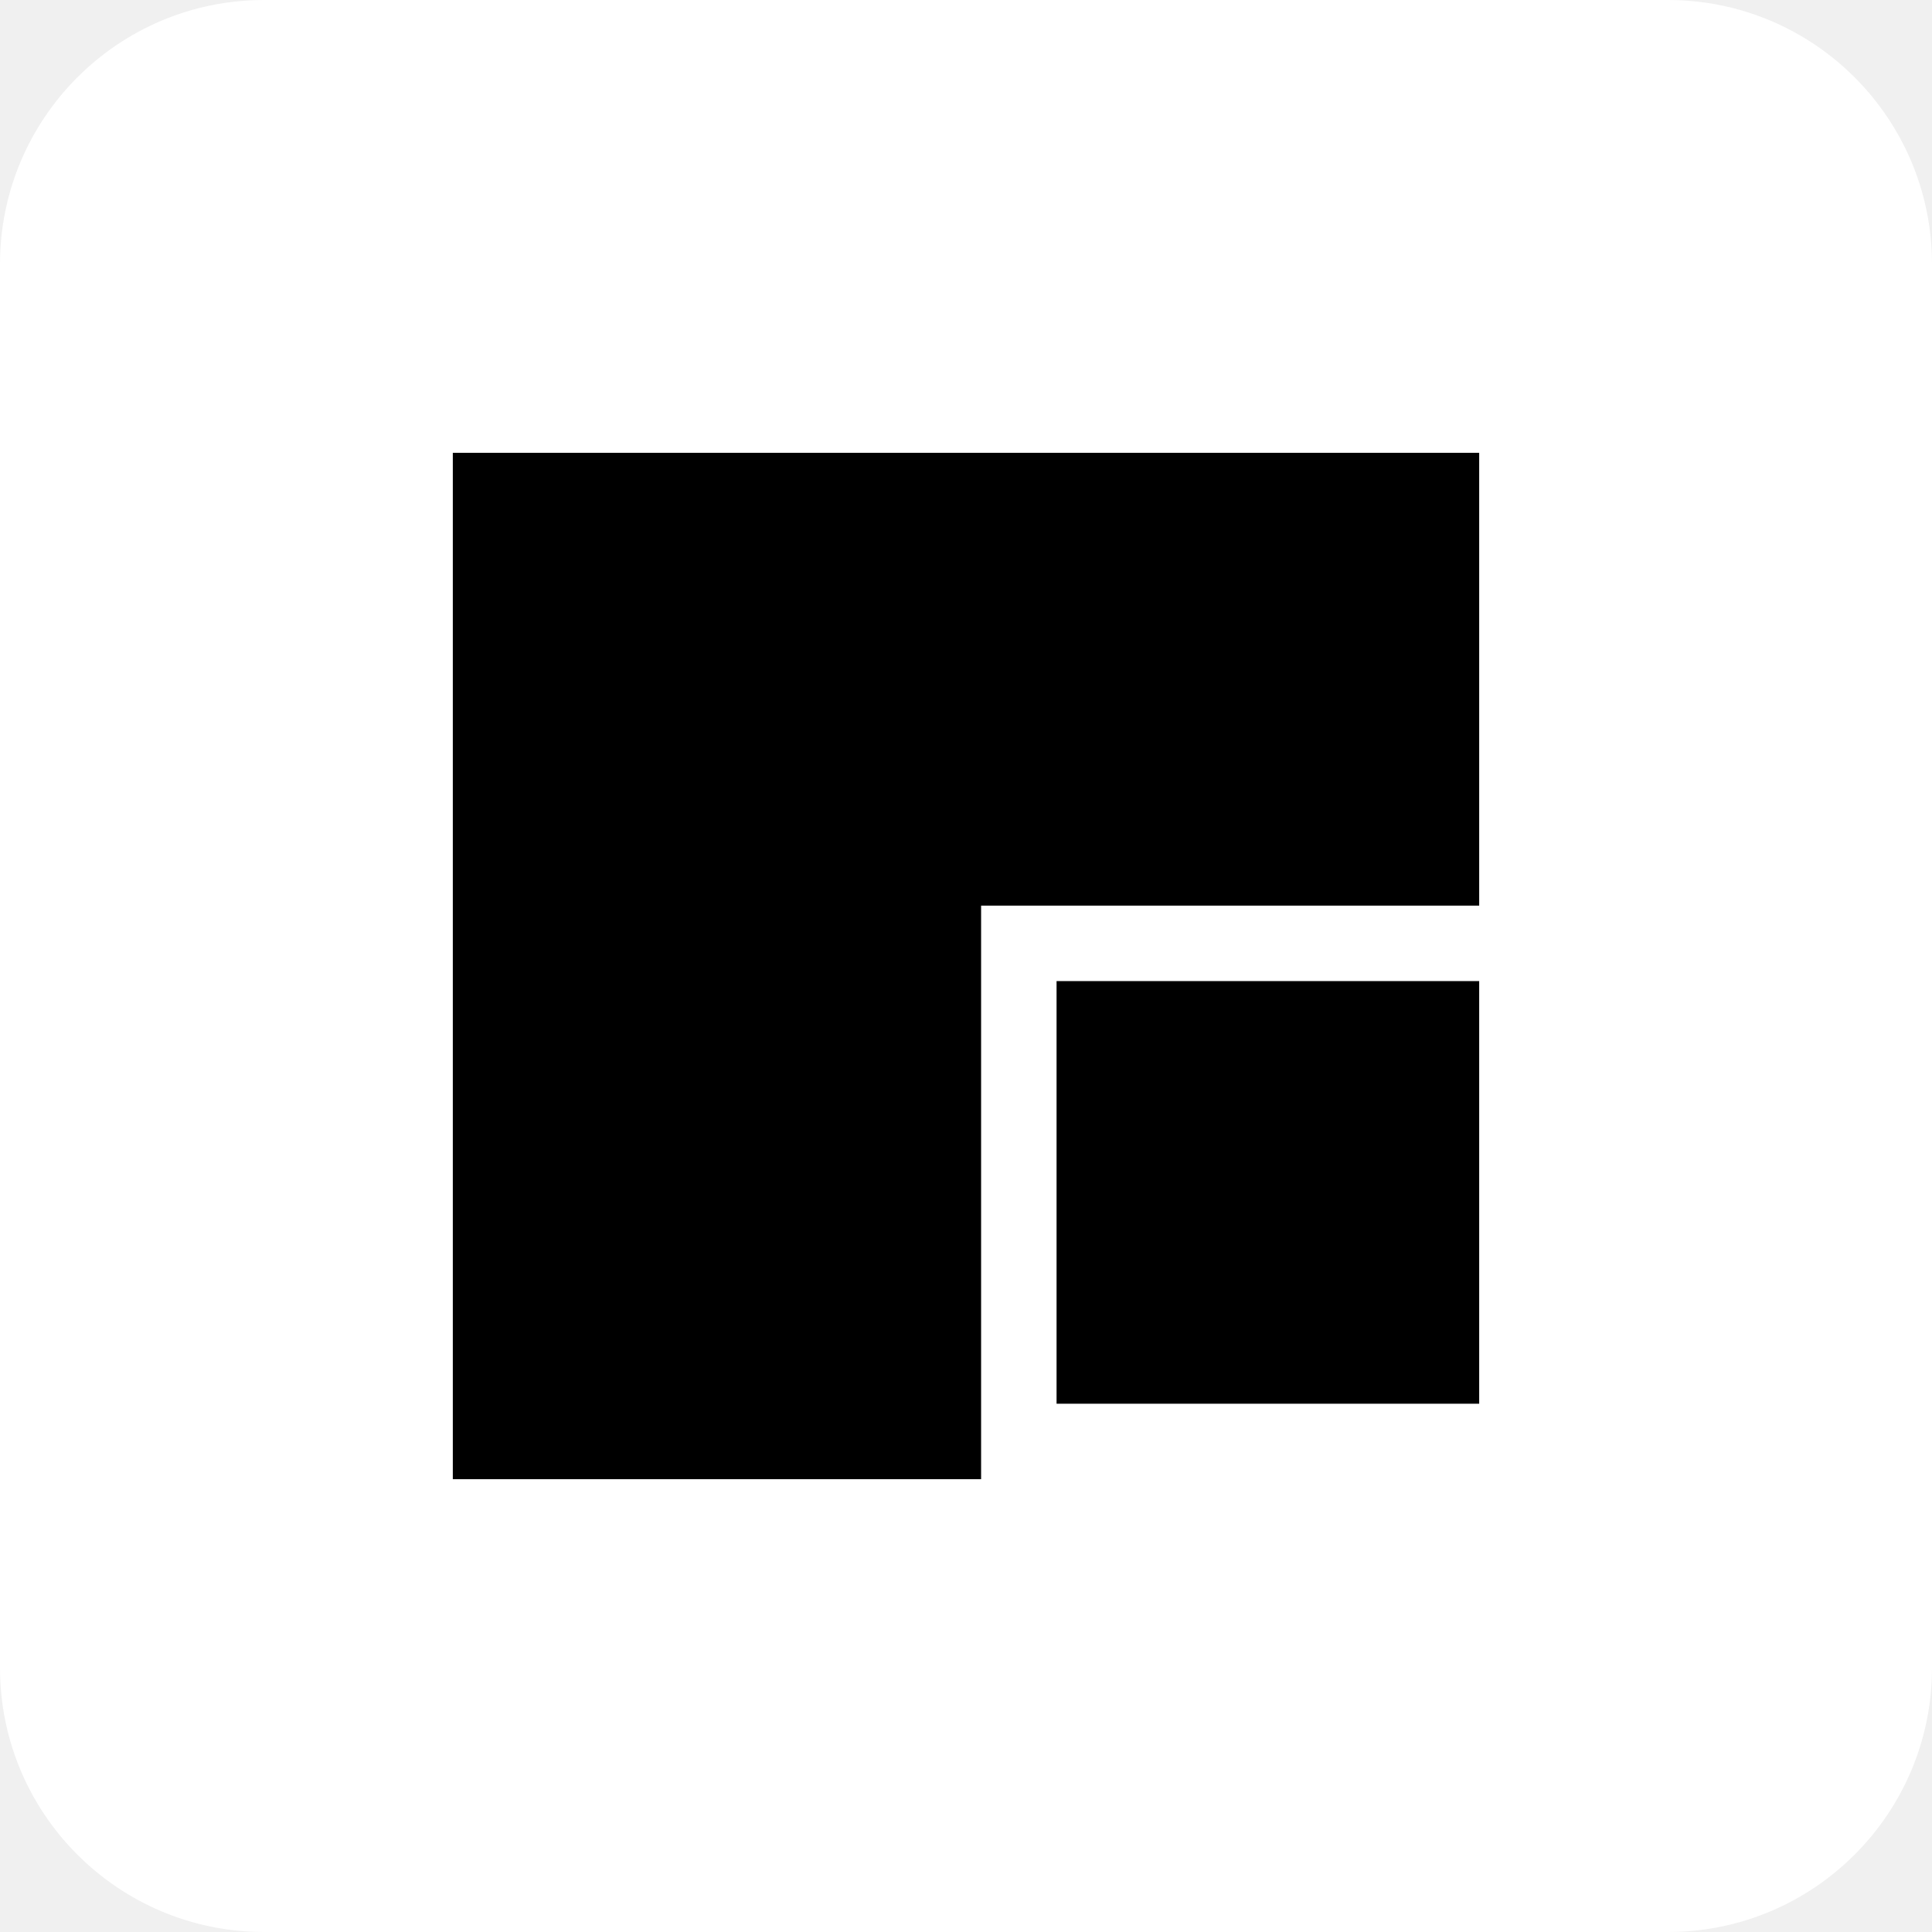
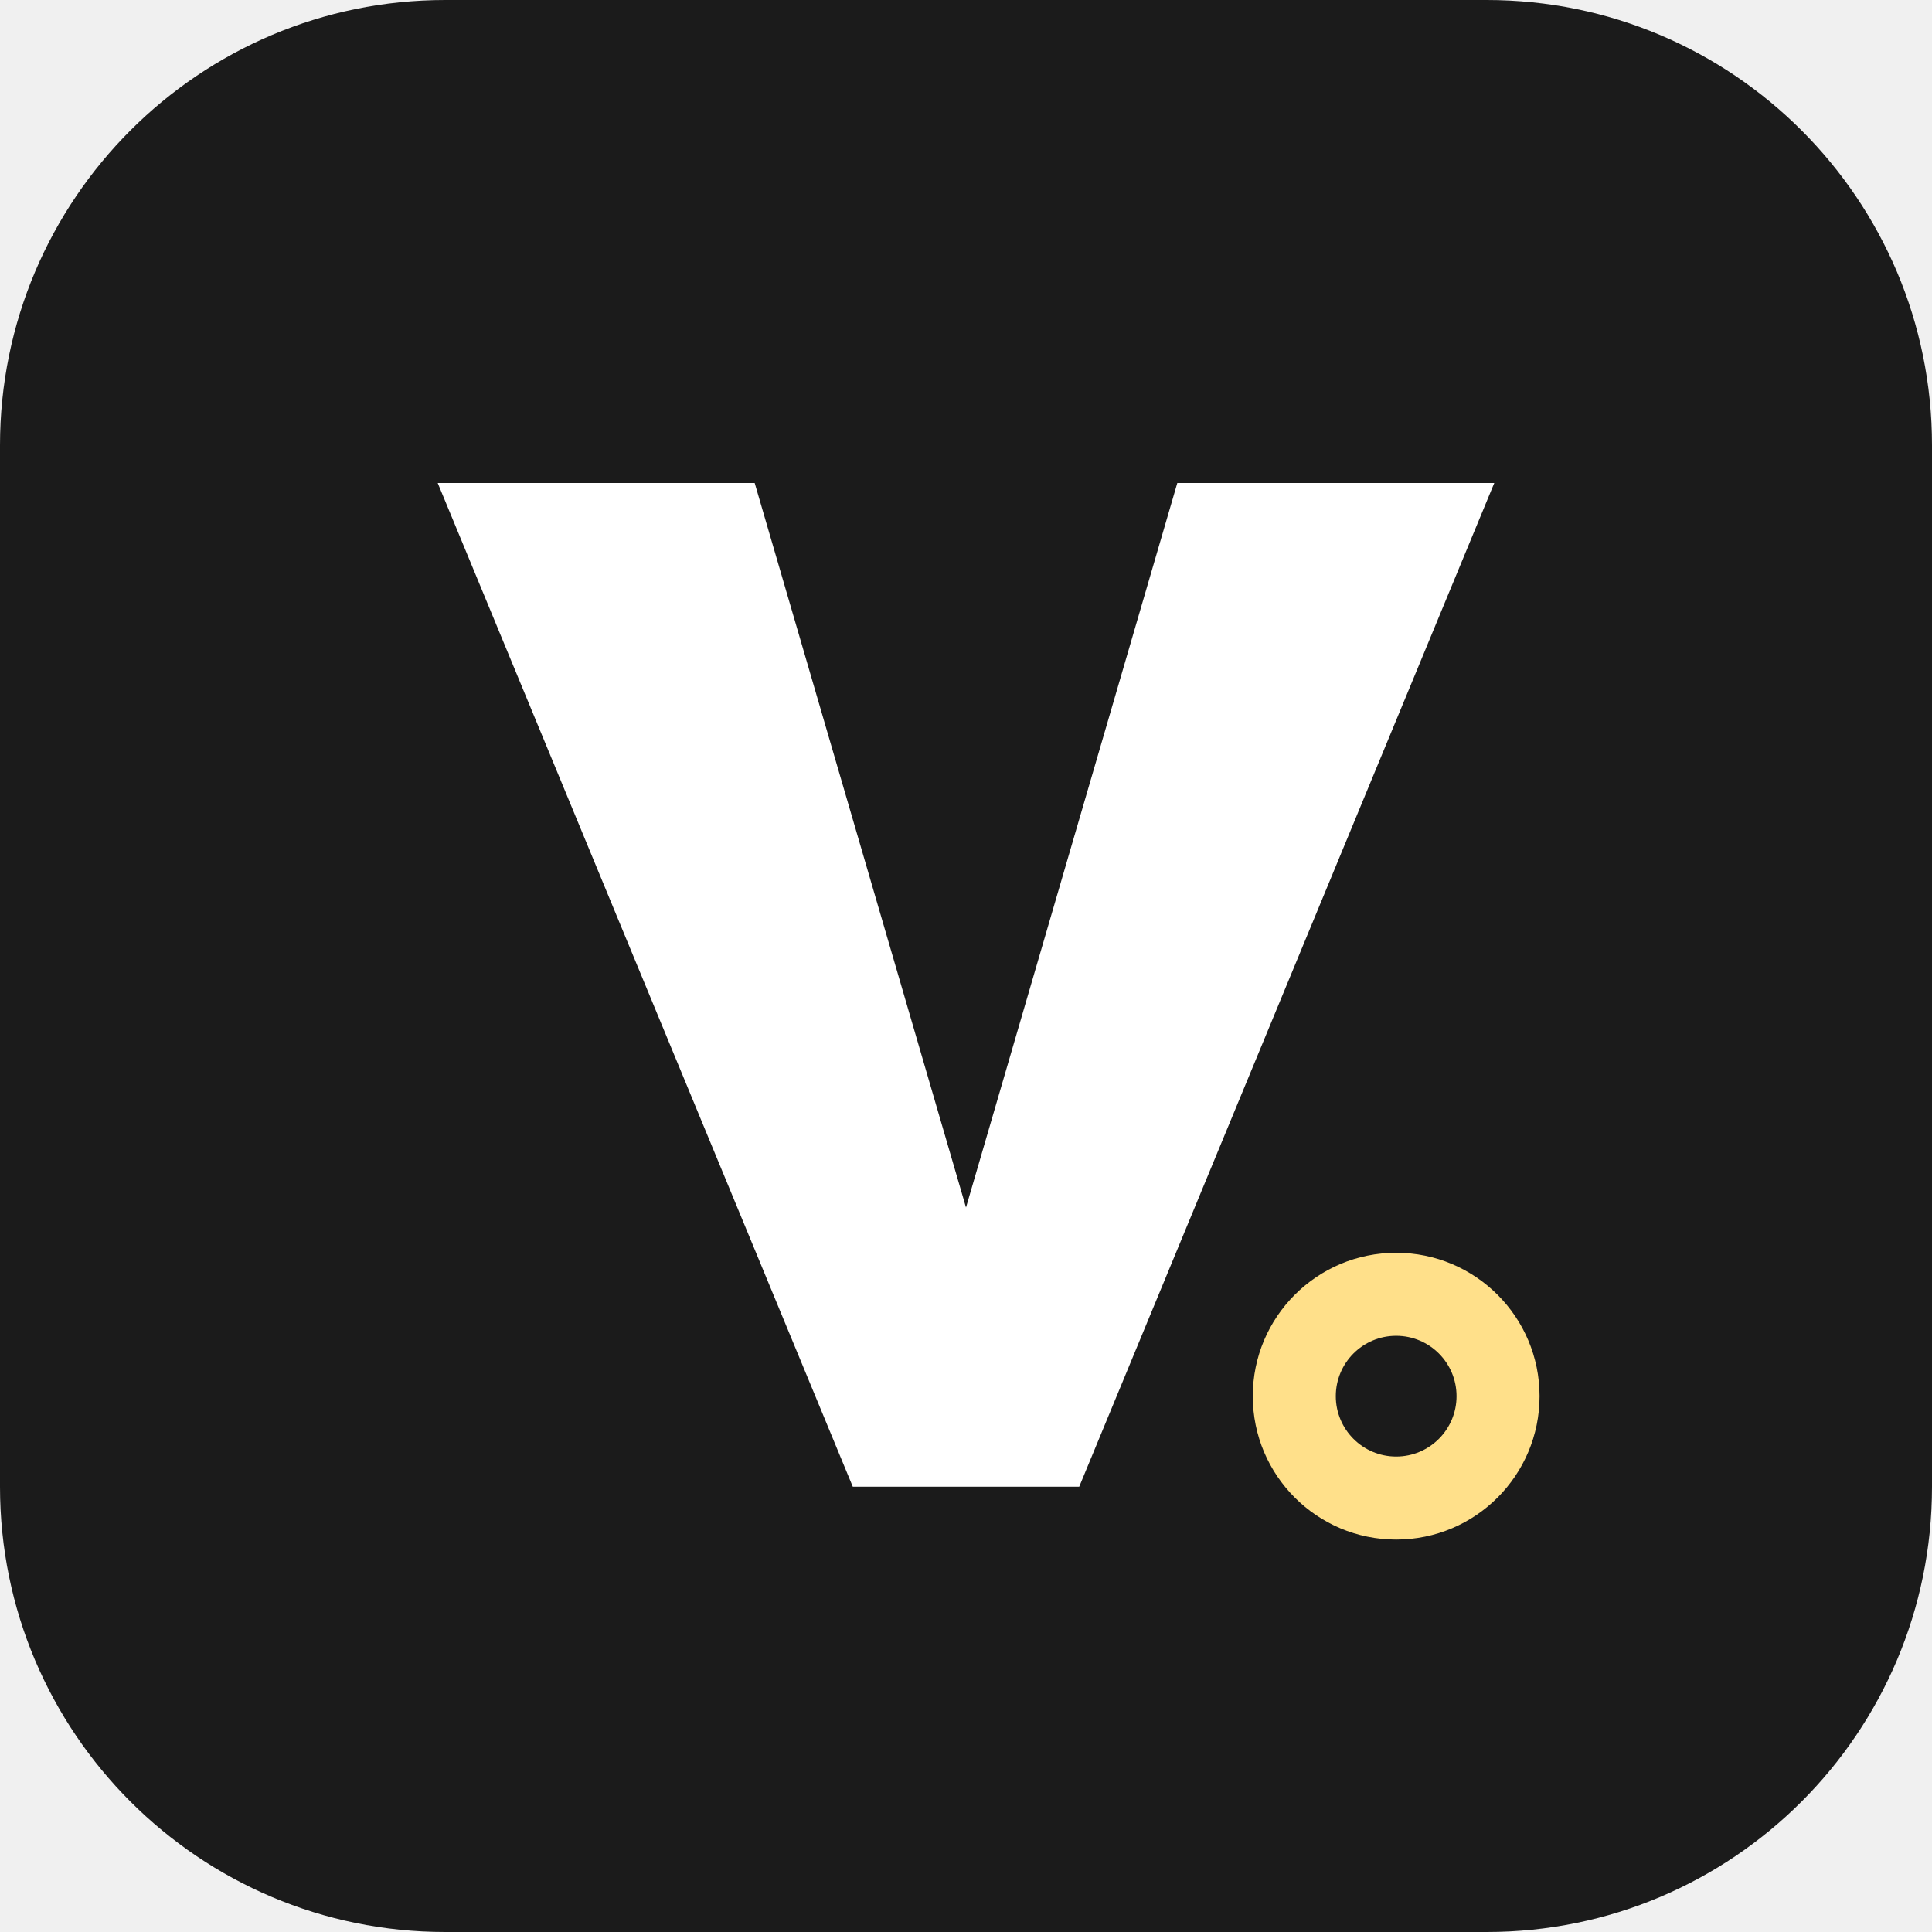
- <svg xmlns="http://www.w3.org/2000/svg" width="512" height="512" viewBox="0 0 512 512">
-   <rect x="0" y="0" width="512" height="512" rx="70" ry="70" fill="#ffffff" />
-   <path d="M120 120 L392 120 L392 240 L260 240 L260 392 L120 392 Z" fill="#000000" />
-   <rect x="280" y="260" width="112" height="112" fill="#000000" />
+ <svg xmlns="http://www.w3.org/2000/svg" width="512" height="512" viewBox="0 0 512 512" role="img" aria-label="Voyra">
+   <rect width="512" height="512" rx="118" fill="#1b1b1b" />
+   <path d="M116 128h84l56 192 56-192h84L286 394h-60L116 128Z" fill="#fff" />
+   <circle cx="370" cy="370" r="38" fill="#ffe08a" />
+   <circle cx="370" cy="370" r="16" fill="#1b1b1b" />
</svg>
